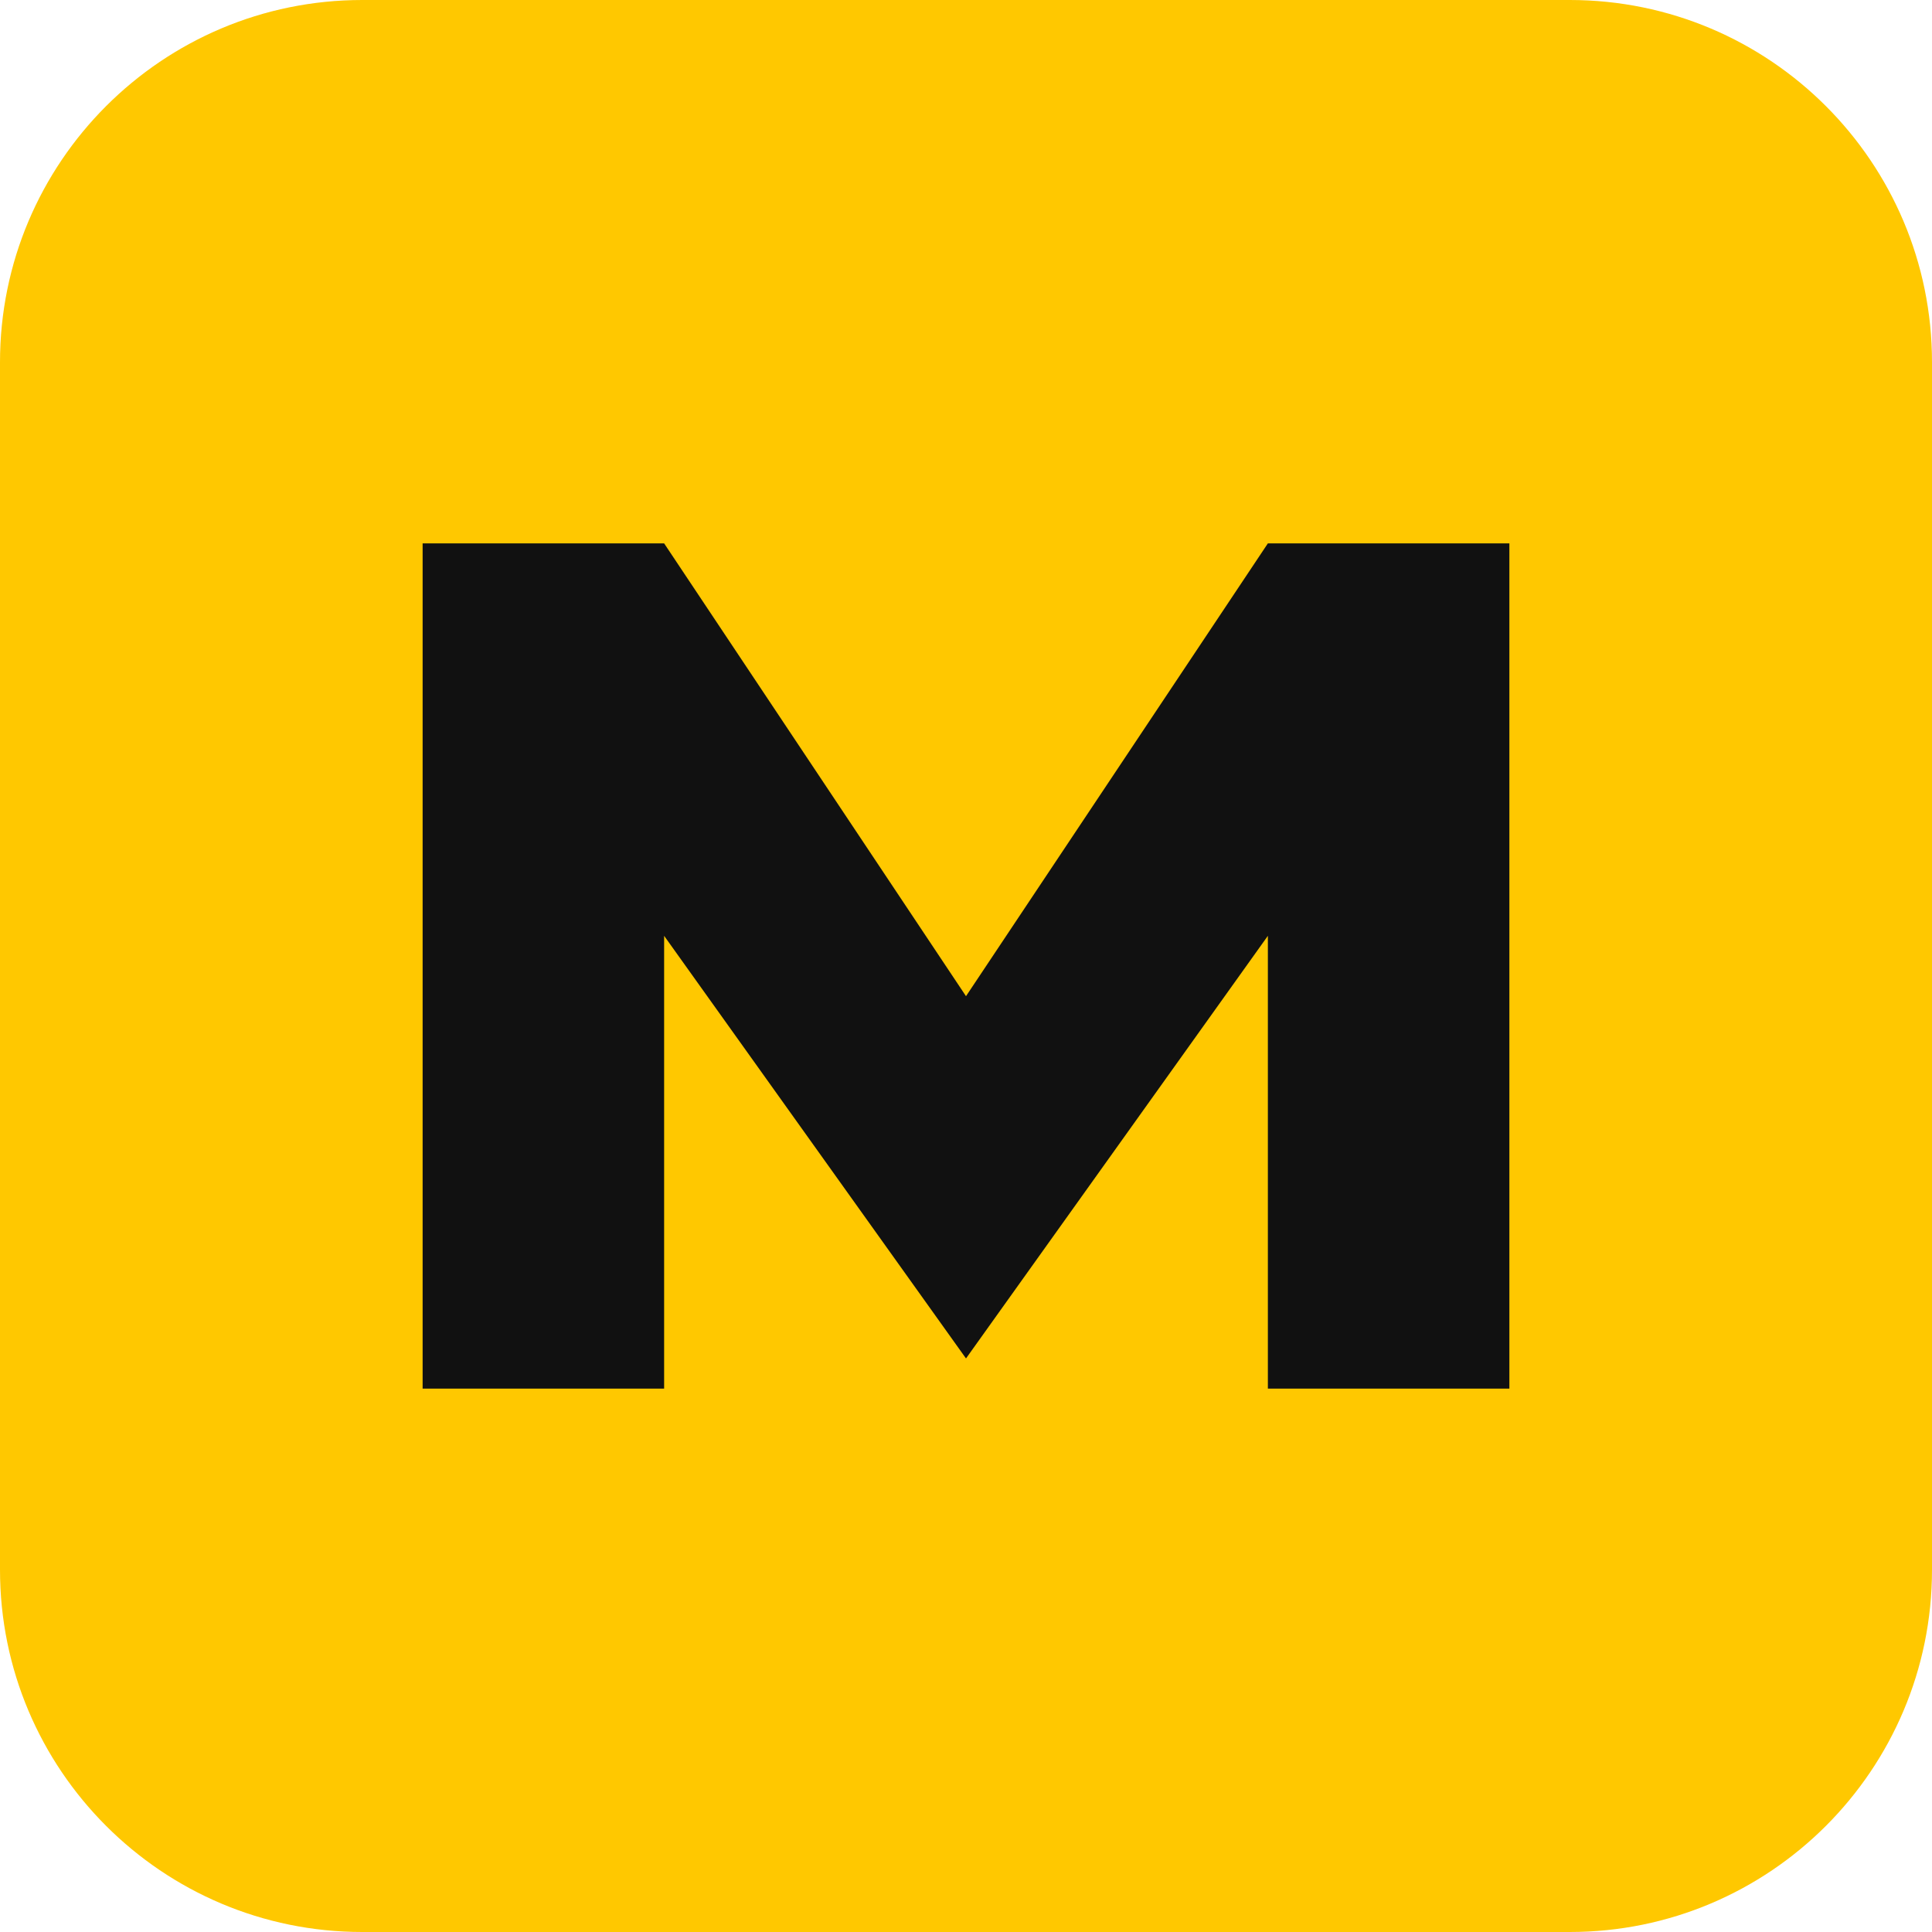
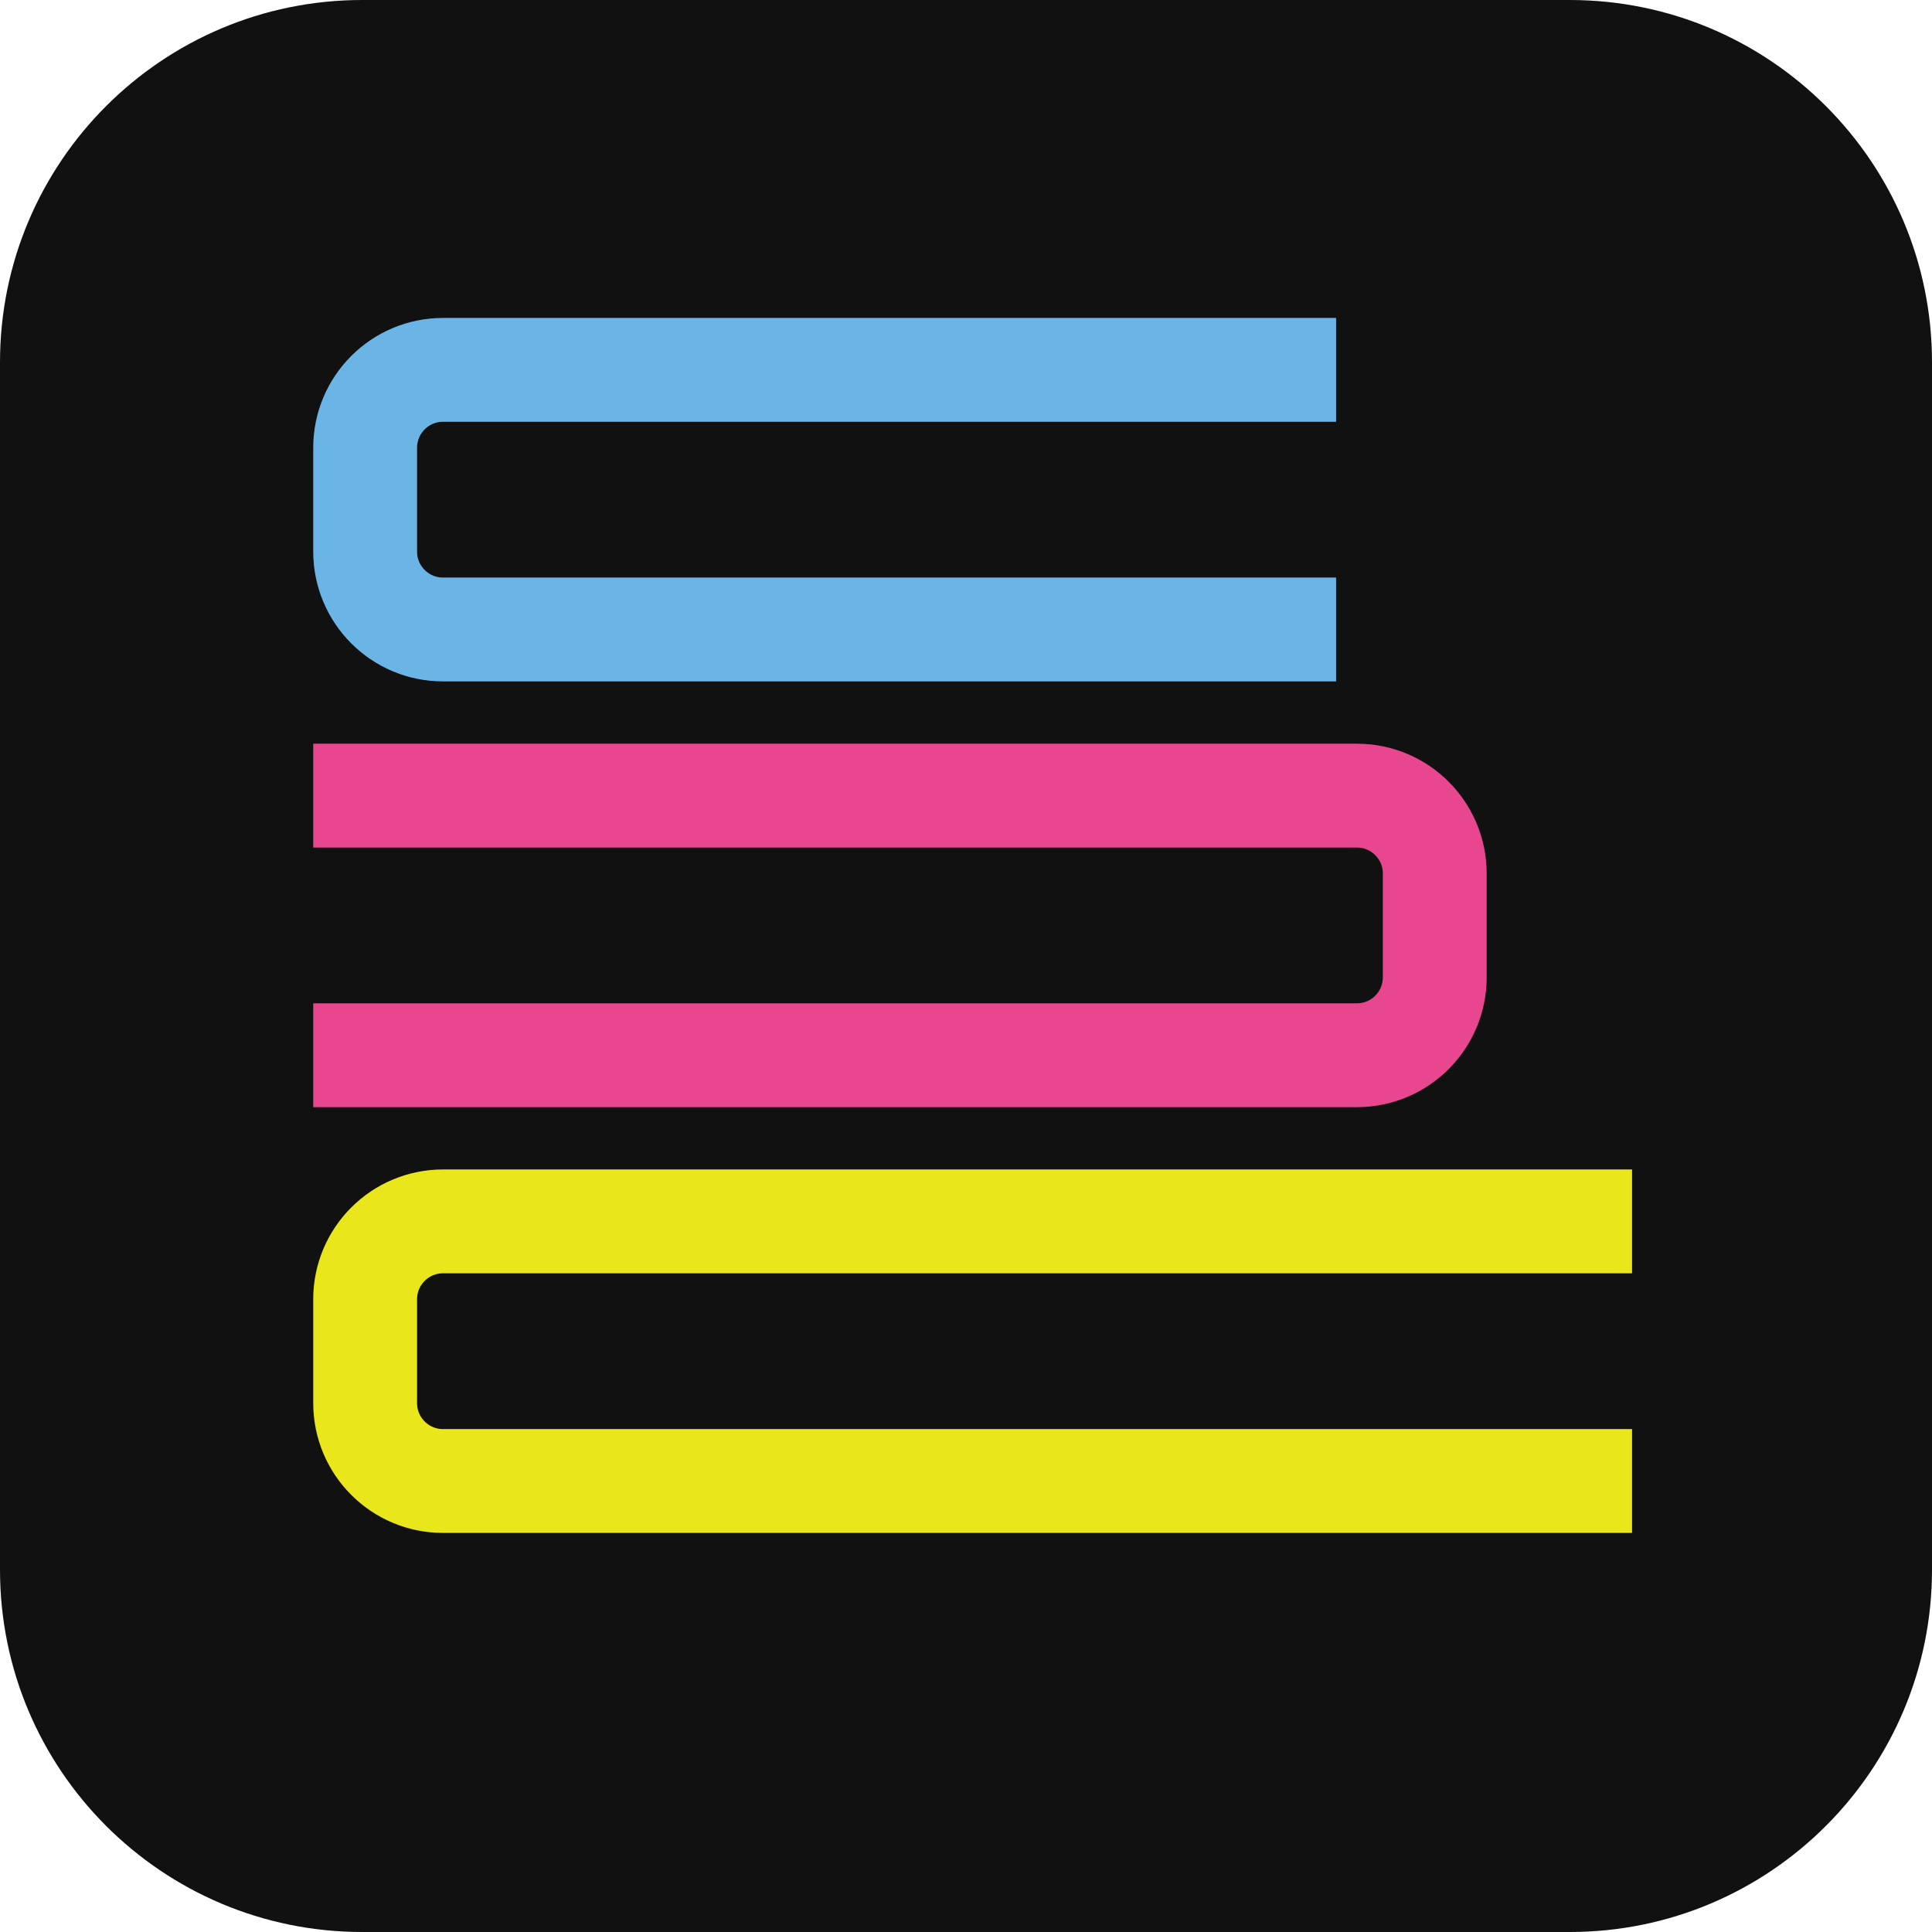
<svg xmlns="http://www.w3.org/2000/svg" viewBox="0 0 64 64">
-   <rect width="64" height="64" rx="12" fill="#ffc800" />
-   <path d="M14 46V18h8l10 15 10-15h8v28h-8V31l-10 14-10-14v15z" fill="#111111" />
+   <rect width="64" height="64" rx="12" fill="#111111" />
+   <g transform="translate(9 9.5) scale(0.172)" fill="none" stroke-width="20">
+     <path d="M205 16H33a15 15 0 0 0-15 15v20a15 15 0 0 0 15 15h172" stroke="#6bb5e6" />
+     <path d="M8 98h201a15 15 0 0 1 15 15v20a15 15 0 0 1-15 15H8" stroke="#e8478f" />
+     <path d="M262 180H33a15 15 0 0 0-15 15v20a15 15 0 0 0 15 15h229" stroke="#e9e61c" />
+   </g>
</svg>
